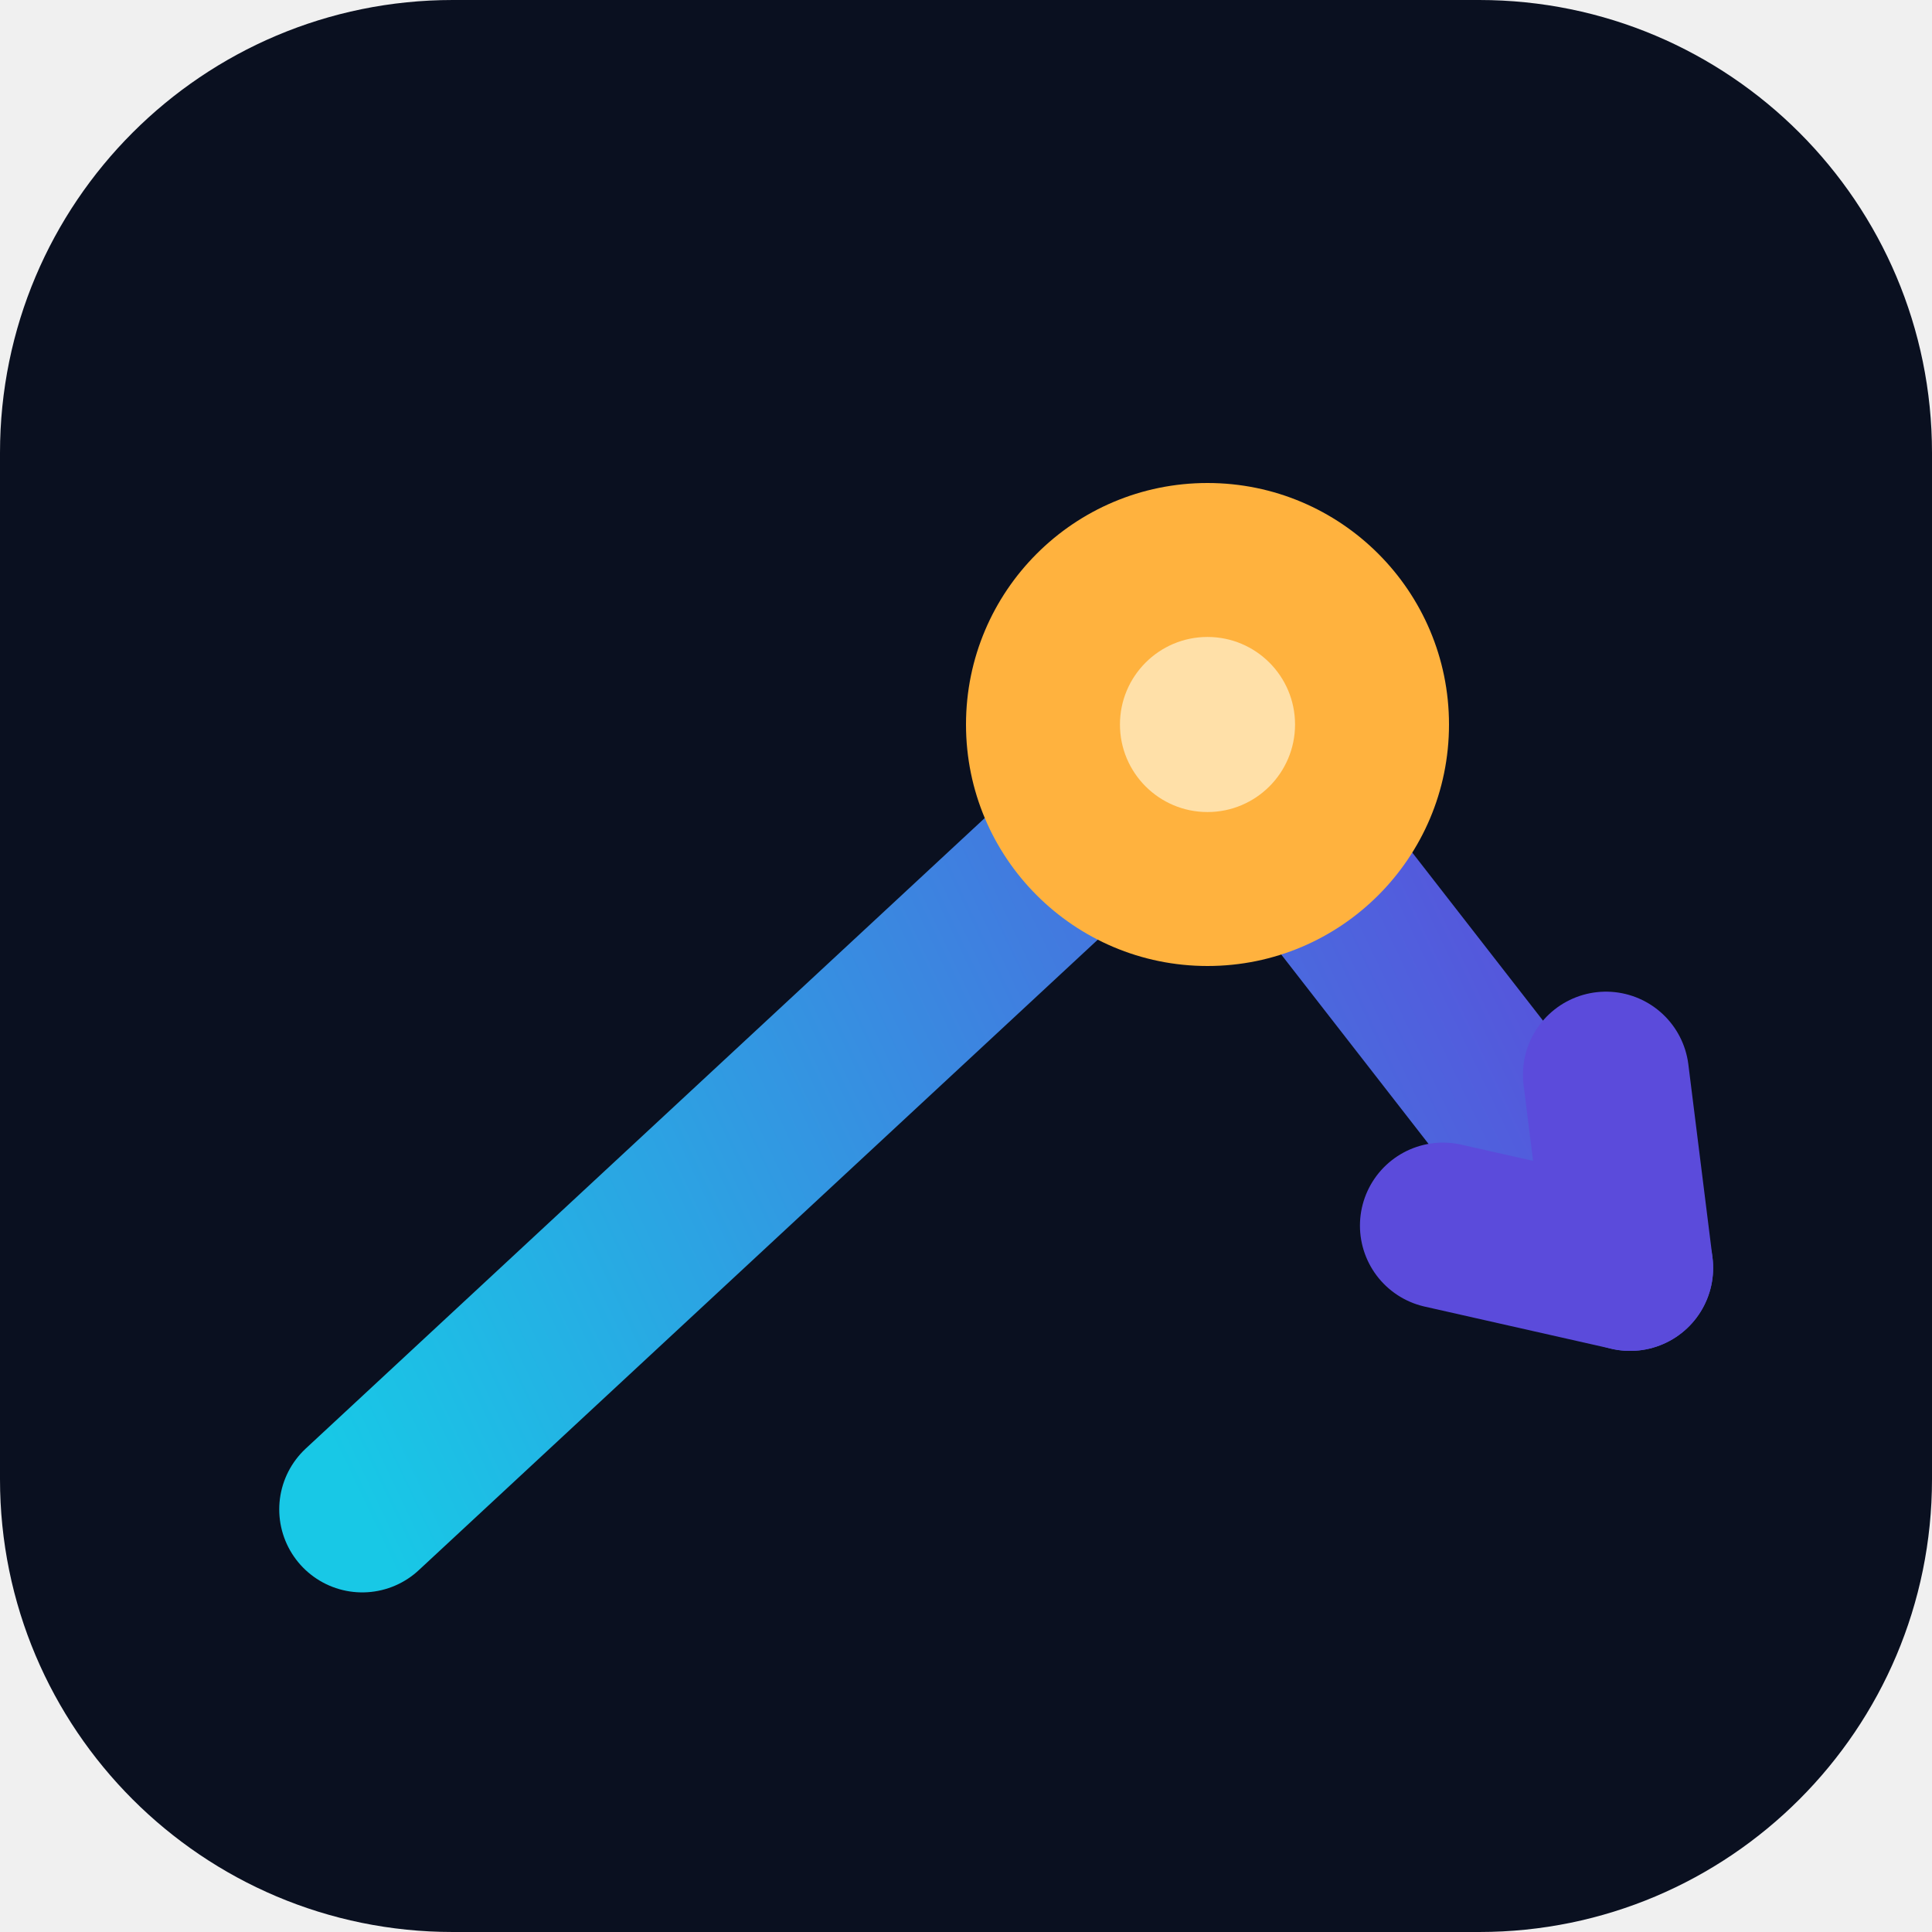
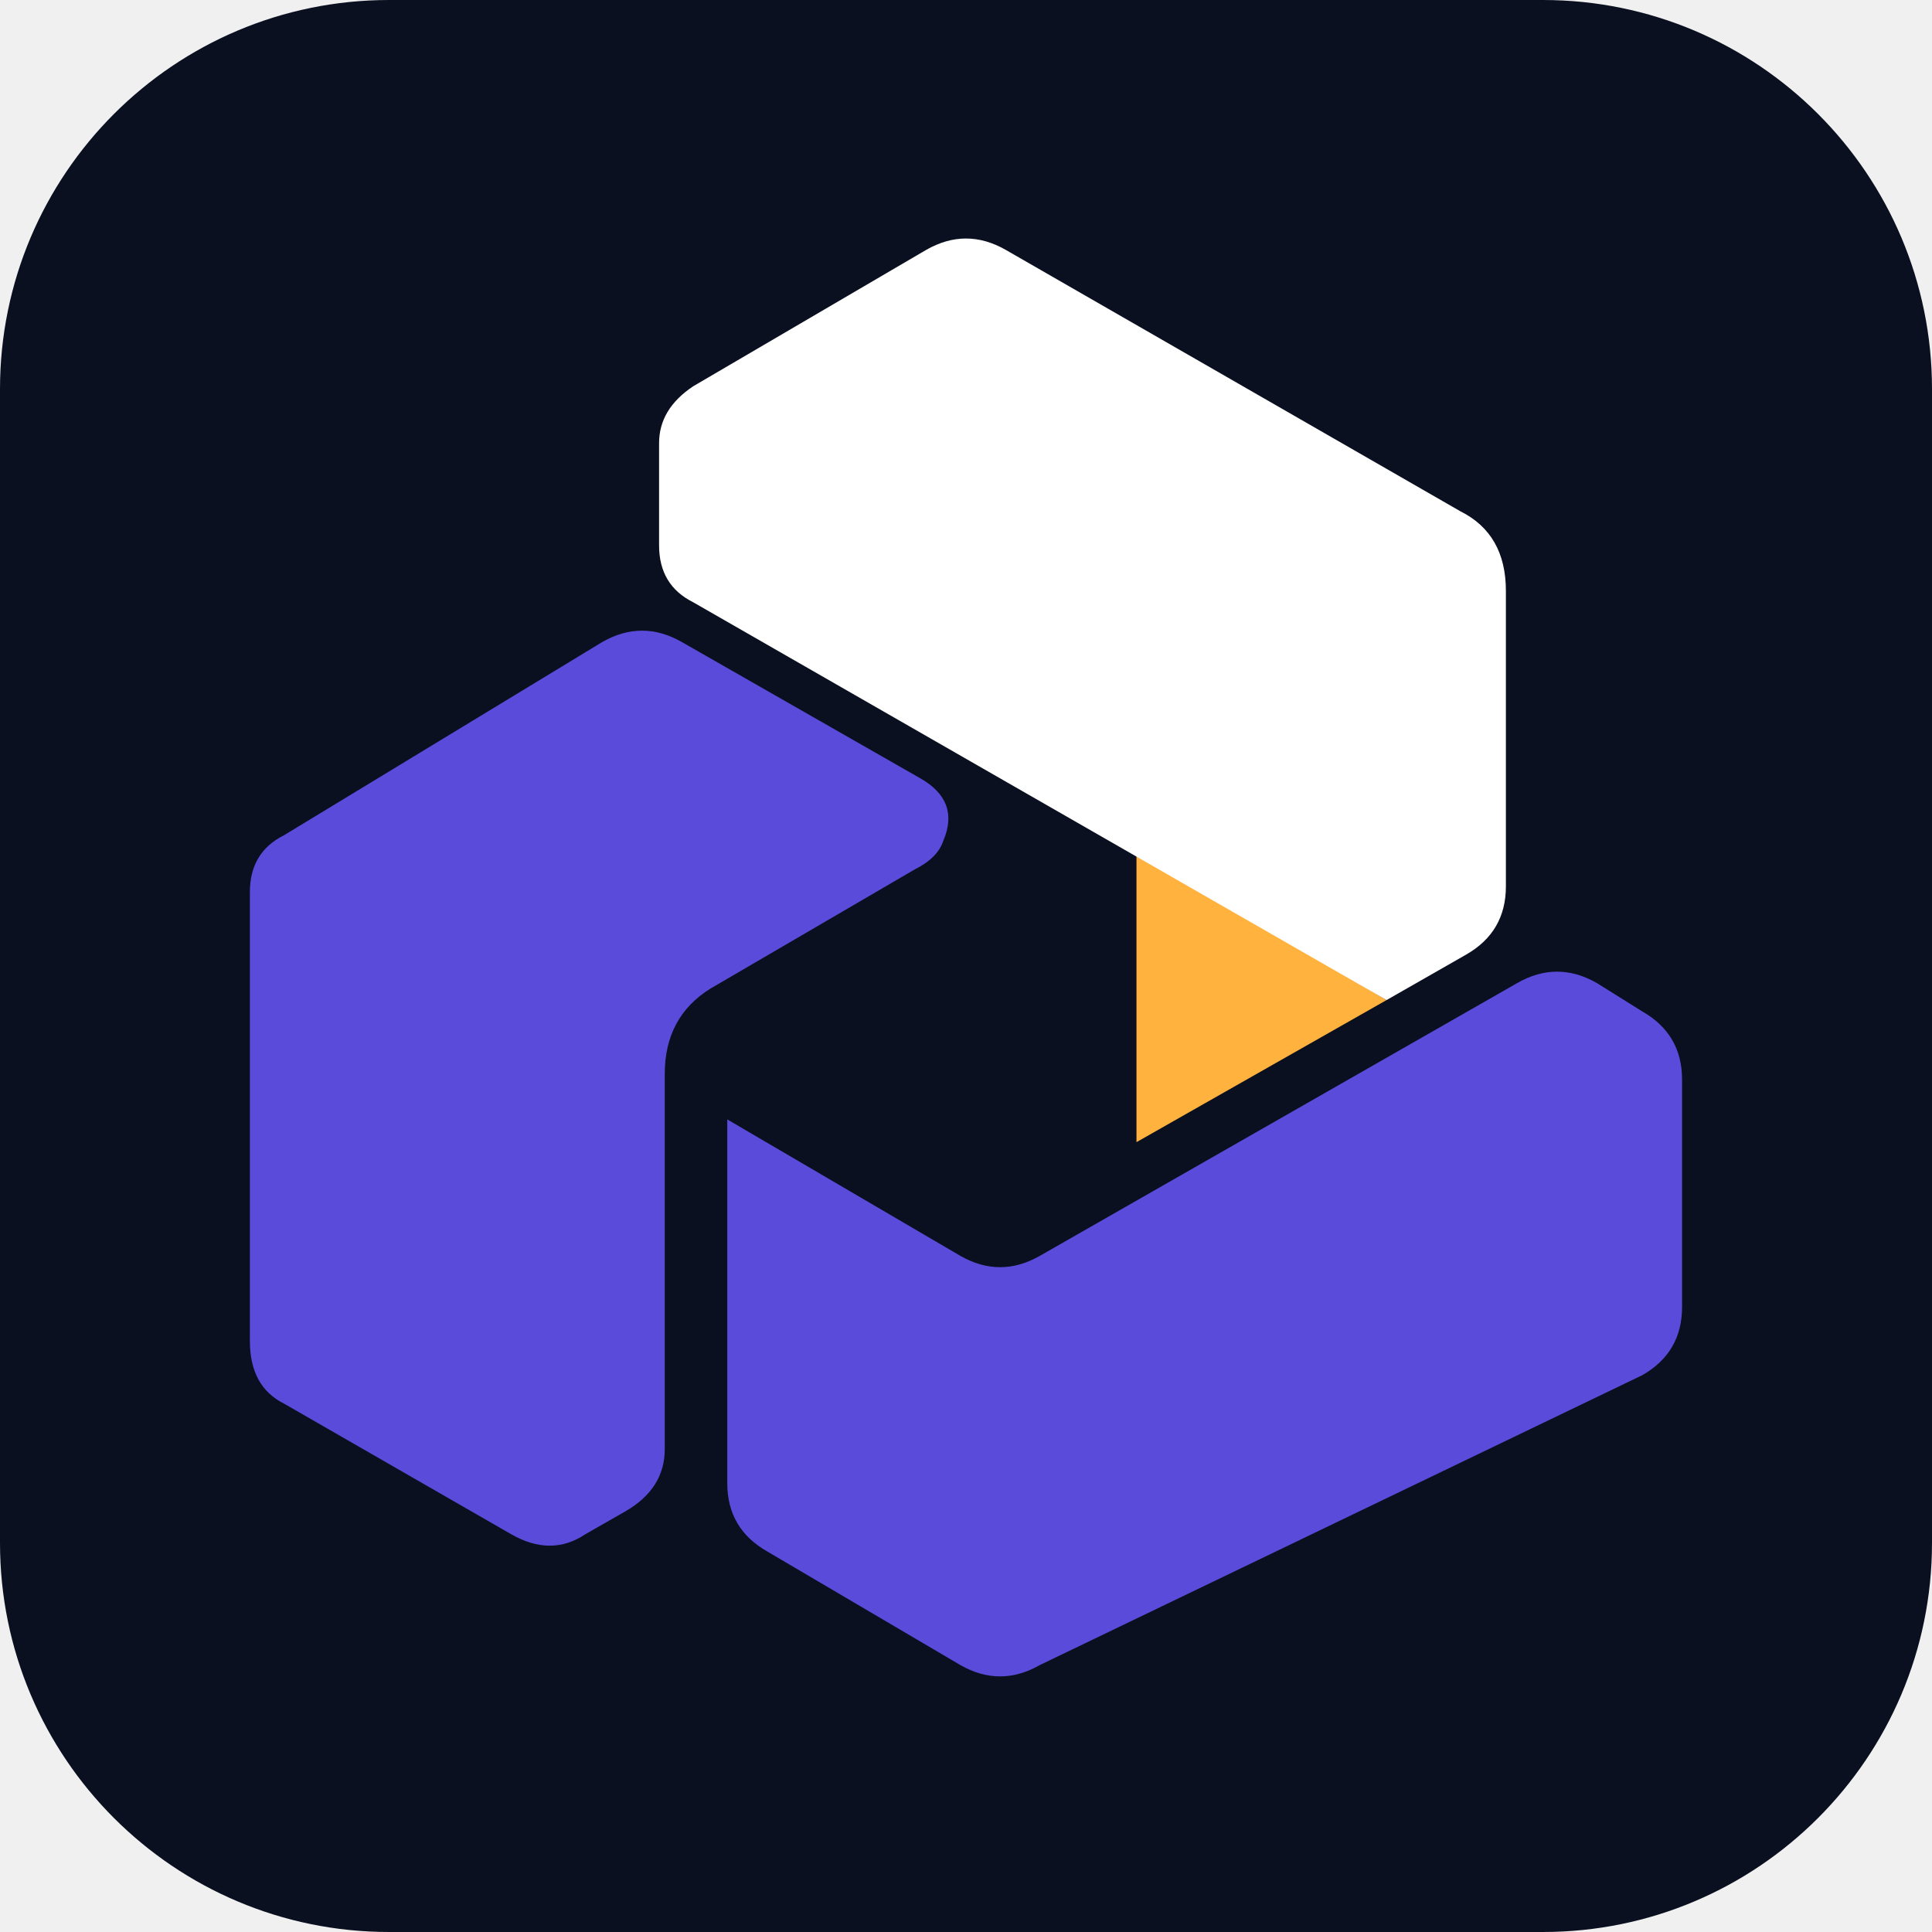
- <svg xmlns="http://www.w3.org/2000/svg" viewBox="0 0 64 64" width="64" height="64" role="img" aria-label="NovAIFlow">
-   <defs>
-     <linearGradient id="nfFav" gradientUnits="userSpaceOnUse" x1="12" y1="50" x2="54" y2="30">
-       <stop offset="0" stop-color="#18C8E6" />
-       <stop offset="1" stop-color="#5B4BDB" />
-     </linearGradient>
-   </defs>
-   <rect width="64" height="64" rx="15" fill="#0A1020" />
-   <g fill="none" stroke-linecap="round" stroke-linejoin="round">
-     <path d="M12 50 L40 24 L54 42" stroke="url(#nfFav)" stroke-width="5.5" />
-     <path d="M54 42 L53.2 35.6 M54 42 L47.8 40.6" stroke="#5B4BDB" stroke-width="5.5" />
+ <svg xmlns="http://www.w3.org/2000/svg" width="288" height="288" viewBox="0 0 288 288" role="img" aria-label="NovAIFlow">
+   <rect width="288" height="288" rx="58" fill="#0A1020" />
+   <g transform="translate(22 22) scale(.8472)">
+     <path fill="#FFB23E" d="M174 124 218 150 174 175Z" />
+     <path fill="#FFFFFF" d="M96 42 137 18Q144 14 151 18L231 64Q239 68 239 78V130Q239 138 232 142L218 150 96 80Q90 77 90 70V52Q90 46 96 42Z" />
+     <path fill="#5B4BDB" d="M80 87Q87 83 94 87L136 111Q143 115 140 122Q139 125 135 127L99 148Q91 153 91 163V229Q91 236 84 240L77 244Q71 248 64 244L24 221Q18 218 18 210V131Q18 124 24 121Z" />
+     <path fill="#5B4BDB" d="M102 171 143 195Q150 199 157 195L241 147Q248 143 255 147L263 152Q270 156 270 164V204Q270 212 263 216L157 267Q150 271 143 267L109 247Q102 243 102 235Z" />
  </g>
-   <circle cx="40" cy="24" r="8" fill="#FFB23E" />
-   <circle cx="40" cy="24" r="2.9" fill="#FFE0A8" />
</svg>
